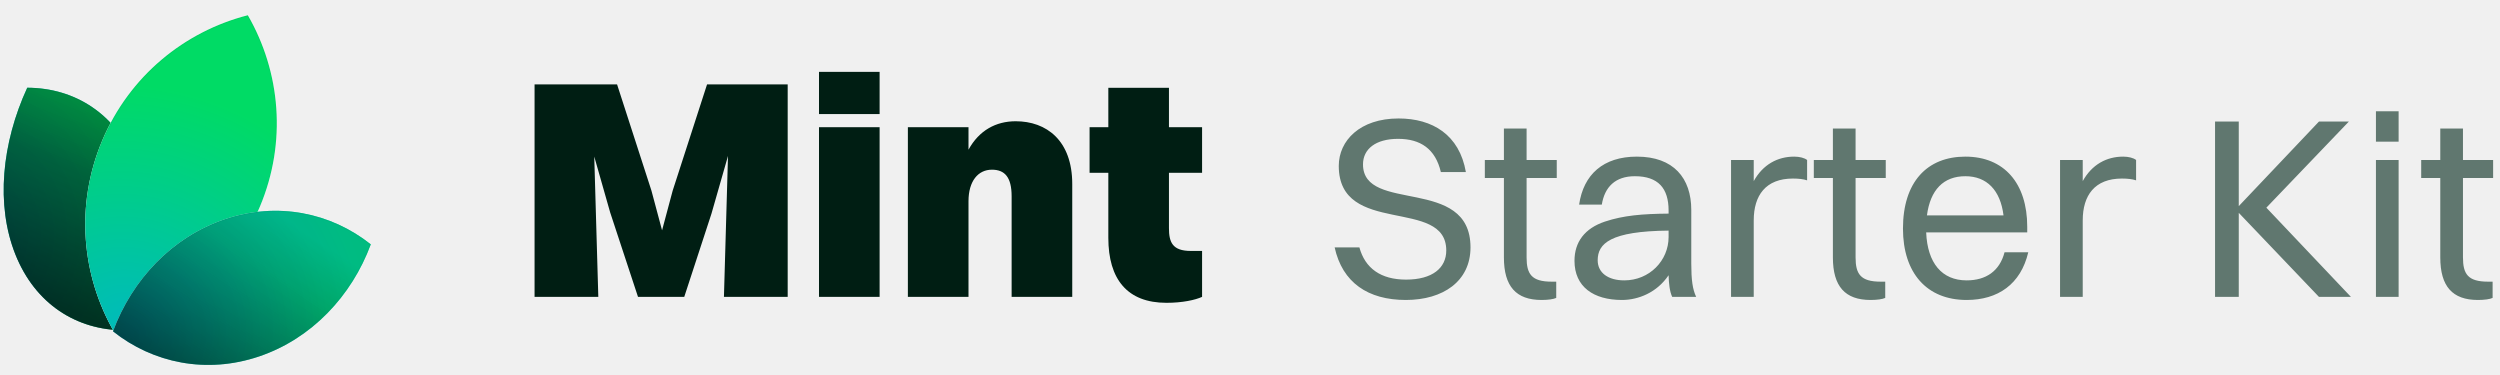
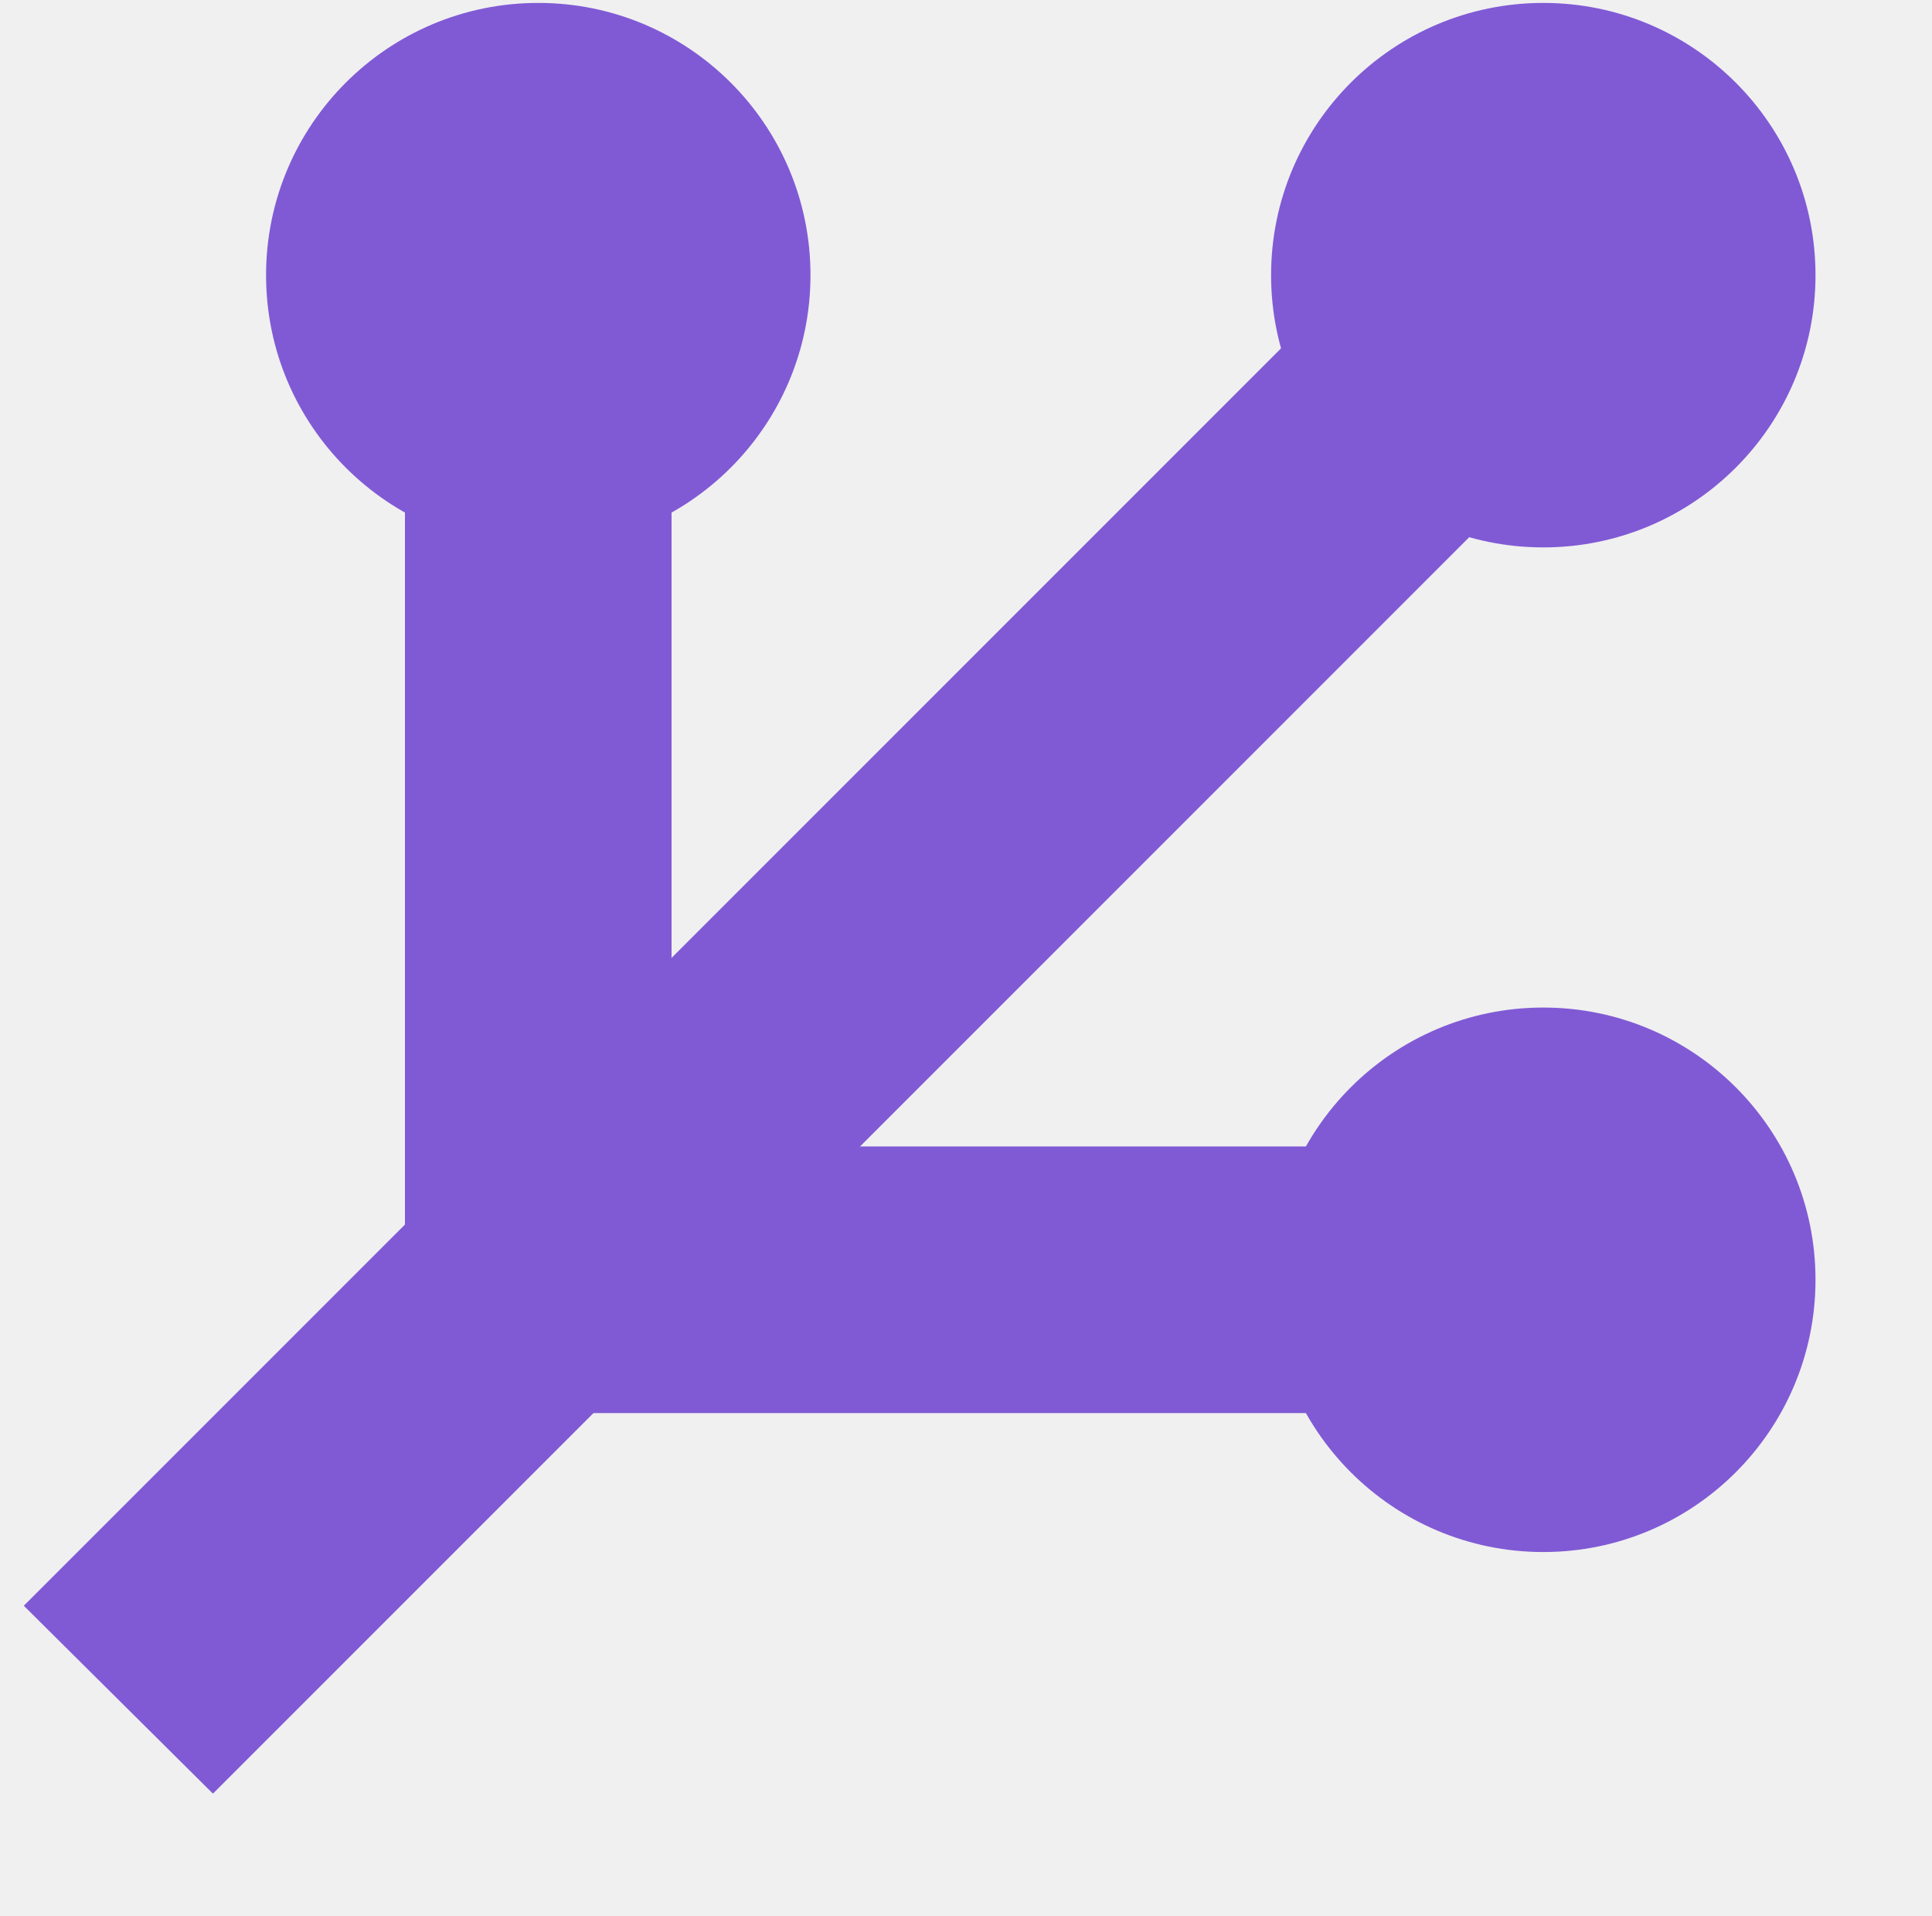
- <svg xmlns="http://www.w3.org/2000/svg" width="160" height="24" viewBox="0 0 160 24" fill="none">
-   <path d="M7.953 21.139C4.896 21.13 2.255 19.458 0.987 16.29C-0.28 13.121 0.109 9.163 1.744 5.615C4.801 5.624 7.442 7.296 8.71 10.465C9.977 13.633 9.588 17.591 7.953 21.139Z" fill="white" />
-   <path d="M7.953 21.139C4.896 21.13 2.255 19.458 0.987 16.29C-0.28 13.121 0.109 9.163 1.744 5.615C4.801 5.624 7.442 7.296 8.71 10.465C9.977 13.633 9.588 17.591 7.953 21.139Z" fill="url(#paint0_radial_115_86)" />
-   <path d="M7.953 21.139C4.896 21.13 2.255 19.458 0.987 16.29C-0.28 13.121 0.109 9.163 1.744 5.615C4.801 5.624 7.442 7.296 8.71 10.465C9.977 13.633 9.588 17.591 7.953 21.139Z" fill="black" fill-opacity="0.5" style="mix-blend-mode:hard-light" />
-   <path d="M7.953 21.139C4.896 21.13 2.255 19.458 0.987 16.29C-0.28 13.121 0.109 9.163 1.744 5.615C4.801 5.624 7.442 7.296 8.71 10.465C9.977 13.633 9.588 17.591 7.953 21.139Z" fill="url(#paint1_linear_115_86)" fill-opacity="0.5" style="mix-blend-mode:hard-light" />
-   <path d="M7.935 21.111C4.897 21.096 2.274 19.431 1.013 16.279C-0.248 13.124 0.136 9.182 1.762 5.643C4.8 5.659 7.423 7.324 8.684 10.476C9.945 13.63 9.561 17.572 7.935 21.111Z" stroke="url(#paint2_linear_115_86)" stroke-opacity="0.05" stroke-width="0.056" />
-   <path d="M7.31 21.257C11.354 20.221 14.884 17.375 16.628 13.236C18.373 9.097 17.945 4.587 15.86 0.976C11.816 2.012 8.287 4.858 6.542 8.998C4.797 13.137 5.225 17.646 7.31 21.257Z" fill="white" />
-   <path d="M7.31 21.257C11.354 20.221 14.884 17.375 16.628 13.236C18.373 9.097 17.945 4.587 15.86 0.976C11.816 2.012 8.287 4.858 6.542 8.998C4.797 13.137 5.225 17.646 7.31 21.257Z" fill="url(#paint3_radial_115_86)" />
-   <path d="M16.602 13.225C14.864 17.349 11.351 20.187 7.324 21.225C5.253 17.624 4.829 13.132 6.568 9.009C8.306 4.885 11.819 2.047 15.846 1.009C17.918 4.61 18.341 9.101 16.602 13.225Z" stroke="url(#paint4_linear_115_86)" stroke-opacity="0.05" stroke-width="0.056" />
-   <path d="M7.234 21.207C9.789 23.237 13.21 23.951 16.577 22.814C19.944 21.677 22.506 18.945 23.73 15.638C21.175 13.608 17.754 12.894 14.387 14.031C11.02 15.168 8.458 17.901 7.234 21.207Z" fill="white" />
-   <path d="M7.234 21.207C9.789 23.237 13.21 23.951 16.577 22.814C19.944 21.677 22.506 18.945 23.73 15.638C21.175 13.608 17.754 12.894 14.387 14.031C11.02 15.168 8.458 17.901 7.234 21.207Z" fill="url(#paint5_radial_115_86)" />
-   <path d="M7.234 21.207C9.789 23.237 13.21 23.951 16.577 22.814C19.944 21.677 22.506 18.945 23.73 15.638C21.175 13.608 17.754 12.894 14.387 14.031C11.02 15.168 8.458 17.901 7.234 21.207Z" fill="black" fill-opacity="0.2" style="mix-blend-mode:hard-light" />
-   <path d="M7.234 21.207C9.789 23.237 13.21 23.951 16.577 22.814C19.944 21.677 22.506 18.945 23.73 15.638C21.175 13.608 17.754 12.894 14.387 14.031C11.02 15.168 8.458 17.901 7.234 21.207Z" fill="url(#paint6_linear_115_86)" fill-opacity="0.5" style="mix-blend-mode:hard-light" />
-   <path d="M16.568 22.787C13.218 23.918 9.814 23.212 7.267 21.198C8.492 17.907 11.044 15.189 14.396 14.058C17.747 12.927 21.15 13.633 23.697 15.648C22.472 18.938 19.92 21.656 16.568 22.787Z" stroke="url(#paint7_linear_115_86)" stroke-opacity="0.05" stroke-width="0.056" />
-   <path d="M34.212 19V5.4H39.492L41.692 12.2L42.372 14.74L43.052 12.2L45.252 5.4H50.412V19H46.332L46.592 9.98L45.532 13.68L43.792 19H40.832L39.052 13.6L38.032 10.02L38.292 19H34.212ZM52.416 7.3V4.6H56.295V7.3H52.416ZM52.416 19V8.14H56.295V19H52.416ZM58.104 19V8.14H61.984V9.58C62.664 8.34 63.744 7.76 65.004 7.76C66.964 7.76 68.624 8.98 68.624 11.78V19H64.744V12.56C64.744 11.34 64.304 10.86 63.484 10.86C62.604 10.86 61.984 11.58 61.984 12.88V19H58.104ZM70.933 15.22V11.06H69.733V8.14H70.933V5.62H74.813V8.14H76.933V11.06H74.813V14.6C74.813 15.5 75.033 16.06 76.213 16.06H76.933V19C76.493 19.2 75.673 19.38 74.653 19.38C72.153 19.38 70.933 17.88 70.933 15.22Z" fill="#001E13" />
-   <path d="M87.232 10.519C87.232 13.687 94.112 11.229 94.112 15.832C94.112 17.994 92.364 19.198 89.971 19.198C87.562 19.198 85.912 18.093 85.417 15.832H87.001C87.364 17.169 88.371 17.895 89.987 17.895C91.671 17.895 92.561 17.152 92.561 16.03C92.561 12.598 85.681 15.155 85.681 10.618C85.681 9.001 87.034 7.582 89.509 7.582C91.671 7.582 93.403 8.621 93.816 11.014H92.215C91.868 9.529 90.912 8.886 89.476 8.886C88.057 8.886 87.232 9.529 87.232 10.519ZM96.25 16.476V11.393H95.029V10.239H96.25V8.226H97.702V10.239H99.632V11.393H97.702V16.476C97.702 17.532 98.015 18.026 99.302 18.026H99.599V19.066C99.434 19.148 99.071 19.198 98.659 19.198C97.025 19.198 96.25 18.323 96.25 16.476ZM102.516 13.093H101.064C101.345 11.162 102.615 10.024 104.76 10.024C107.103 10.024 108.242 11.393 108.242 13.44V16.888C108.242 17.895 108.324 18.521 108.555 19H107.021C106.856 18.654 106.806 18.142 106.79 17.614C106.047 18.72 104.859 19.198 103.803 19.198C101.988 19.198 100.767 18.357 100.767 16.69C100.767 15.486 101.427 14.611 102.714 14.182C103.902 13.786 105.107 13.687 106.79 13.671V13.473C106.79 12.053 106.13 11.278 104.628 11.278C103.374 11.278 102.698 11.971 102.516 13.093ZM102.252 16.657C102.252 17.465 102.929 17.944 103.952 17.944C105.569 17.944 106.79 16.674 106.79 15.172V14.759C103.061 14.793 102.252 15.585 102.252 16.657ZM110.787 19V10.239H112.239V11.591C112.833 10.519 113.774 10.024 114.83 10.024C115.176 10.024 115.49 10.107 115.655 10.239V11.542C115.407 11.46 115.094 11.427 114.747 11.427C112.998 11.427 112.239 12.515 112.239 14.1V19H110.787ZM117.305 16.476V11.393H116.084V10.239H117.305V8.226H118.757V10.239H120.688V11.393H118.757V16.476C118.757 17.532 119.071 18.026 120.358 18.026H120.655V19.066C120.49 19.148 120.127 19.198 119.714 19.198C118.081 19.198 117.305 18.323 117.305 16.476ZM129.809 16.145C129.33 18.192 127.862 19.198 125.865 19.198C123.324 19.198 121.79 17.482 121.79 14.627C121.79 11.658 123.324 10.024 125.783 10.024C128.258 10.024 129.743 11.723 129.743 14.512V14.875H123.275C123.357 16.838 124.281 17.944 125.865 17.944C127.103 17.944 127.977 17.35 128.291 16.145H129.809ZM125.783 11.278C124.38 11.278 123.539 12.152 123.324 13.786H128.225C128.027 12.169 127.152 11.278 125.783 11.278ZM131.843 19V10.239H133.295V11.591C133.889 10.519 134.829 10.024 135.885 10.024C136.232 10.024 136.545 10.107 136.71 10.239V11.542C136.463 11.46 136.149 11.427 135.803 11.427C134.054 11.427 133.295 12.515 133.295 14.1V19H131.843ZM141.763 19V7.78H143.281V13.192L148.413 7.78H150.327L145.047 13.291L150.459 19H148.413L143.281 13.621V19H141.763ZM152.06 9.067V7.12H153.512V9.067H152.06ZM152.06 19V10.239H153.512V19H152.06ZM156.178 16.476V11.393H154.957V10.239H156.178V8.226H157.63V10.239H159.56V11.393H157.63V16.476C157.63 17.532 157.943 18.026 159.23 18.026H159.527V19.066C159.362 19.148 158.999 19.198 158.587 19.198C156.953 19.198 156.178 18.323 156.178 16.476Z" fill="#002719" fill-opacity="0.6" />
-   <defs>
-     <radialGradient id="paint0_radial_115_86" cx="0" cy="0" r="1" gradientUnits="userSpaceOnUse" gradientTransform="translate(-3.00503 15.023) rotate(-10.029) scale(17.9572 17.784)">
-       <stop stop-color="#00B0BB" />
-       <stop offset="1" stop-color="#00DB65" />
-     </radialGradient>
-     <linearGradient id="paint1_linear_115_86" x1="7.39" y1="4.813" x2="1.63" y2="18.689" gradientUnits="userSpaceOnUse">
-       <stop stop-color="#18E299" />
-       <stop offset="1" />
-     </linearGradient>
-     <linearGradient id="paint2_linear_115_86" x1="7.948" y1="8.016" x2="1.761" y2="18.746" gradientUnits="userSpaceOnUse">
-       <stop />
-       <stop offset="1" stop-opacity="0" />
-     </linearGradient>
-     <radialGradient id="paint3_radial_115_86" cx="0" cy="0" r="1" gradientUnits="userSpaceOnUse" gradientTransform="translate(8.11404 20.8822) rotate(-75.7542) scale(21.6246 23.7772)">
-       <stop stop-color="#00BBBB" />
-       <stop offset="0.713" stop-color="#00DB65" />
-     </radialGradient>
-     <linearGradient id="paint4_linear_115_86" x1="7.602" y1="5.871" x2="15.556" y2="16.372" gradientUnits="userSpaceOnUse">
-       <stop />
-       <stop offset="1" stop-opacity="0" />
-     </linearGradient>
-     <radialGradient id="paint5_radial_115_86" cx="0" cy="0" r="1" gradientUnits="userSpaceOnUse" gradientTransform="translate(7.84537 21.5181) rotate(-20.3525) scale(18.5603 17.32)">
-       <stop stop-color="#00B0BB" />
-       <stop offset="1" stop-color="#00DB65" />
-     </radialGradient>
-     <linearGradient id="paint6_linear_115_86" x1="16.808" y1="13.007" x2="10.041" y2="22.994" gradientUnits="userSpaceOnUse">
-       <stop stop-color="#00B1BC" />
-       <stop offset="1" />
-     </linearGradient>
-     <linearGradient id="paint7_linear_115_86" x1="16.808" y1="13.007" x2="14.169" y2="23.841" gradientUnits="userSpaceOnUse">
-       <stop />
-       <stop offset="1" stop-opacity="0" />
-     </linearGradient>
-   </defs>
+ <svg xmlns="http://www.w3.org/2000/svg" width="114" height="113" viewBox="0 0 120 120" fill="rgb(128, 90, 213)">
+   <path d="M41.549 17.24H24.844V80.183H41.549V17.24Z" />
+   <path d="M33.198 34.297C42.618 34.297 50.255 26.66 50.255 17.24C50.255 7.819 42.618 0.183 33.198 0.183C23.777 0.183 16.141 7.819 16.141 17.24C16.141 26.66 23.777 34.297 33.198 34.297Z" />
+   <path d="M96.174 34.297C105.595 34.297 113.231 26.66 113.231 17.24C113.231 7.819 105.595 0.183 96.174 0.183C86.754 0.183 79.117 7.819 79.117 17.24C79.117 26.66 86.754 34.297 96.174 34.297Z" />
+   <path d="M96.174 97.241C105.595 97.241 113.231 89.604 113.231 80.184C113.231 70.763 105.595 63.127 96.174 63.127C86.754 63.127 79.117 70.763 79.117 80.184C79.117 89.604 86.754 97.241 96.174 97.241Z" />
+   <path fill-rule="evenodd" clip-rule="evenodd" d="M33.195 71.831H96.173V88.535H33.195V71.831Z" />
+   <path fill-rule="evenodd" clip-rule="evenodd" d="M102.08 23.111L12.812 112.379L0.961 100.606L90.268 11.299L102.08 23.111Z" />
</svg>
